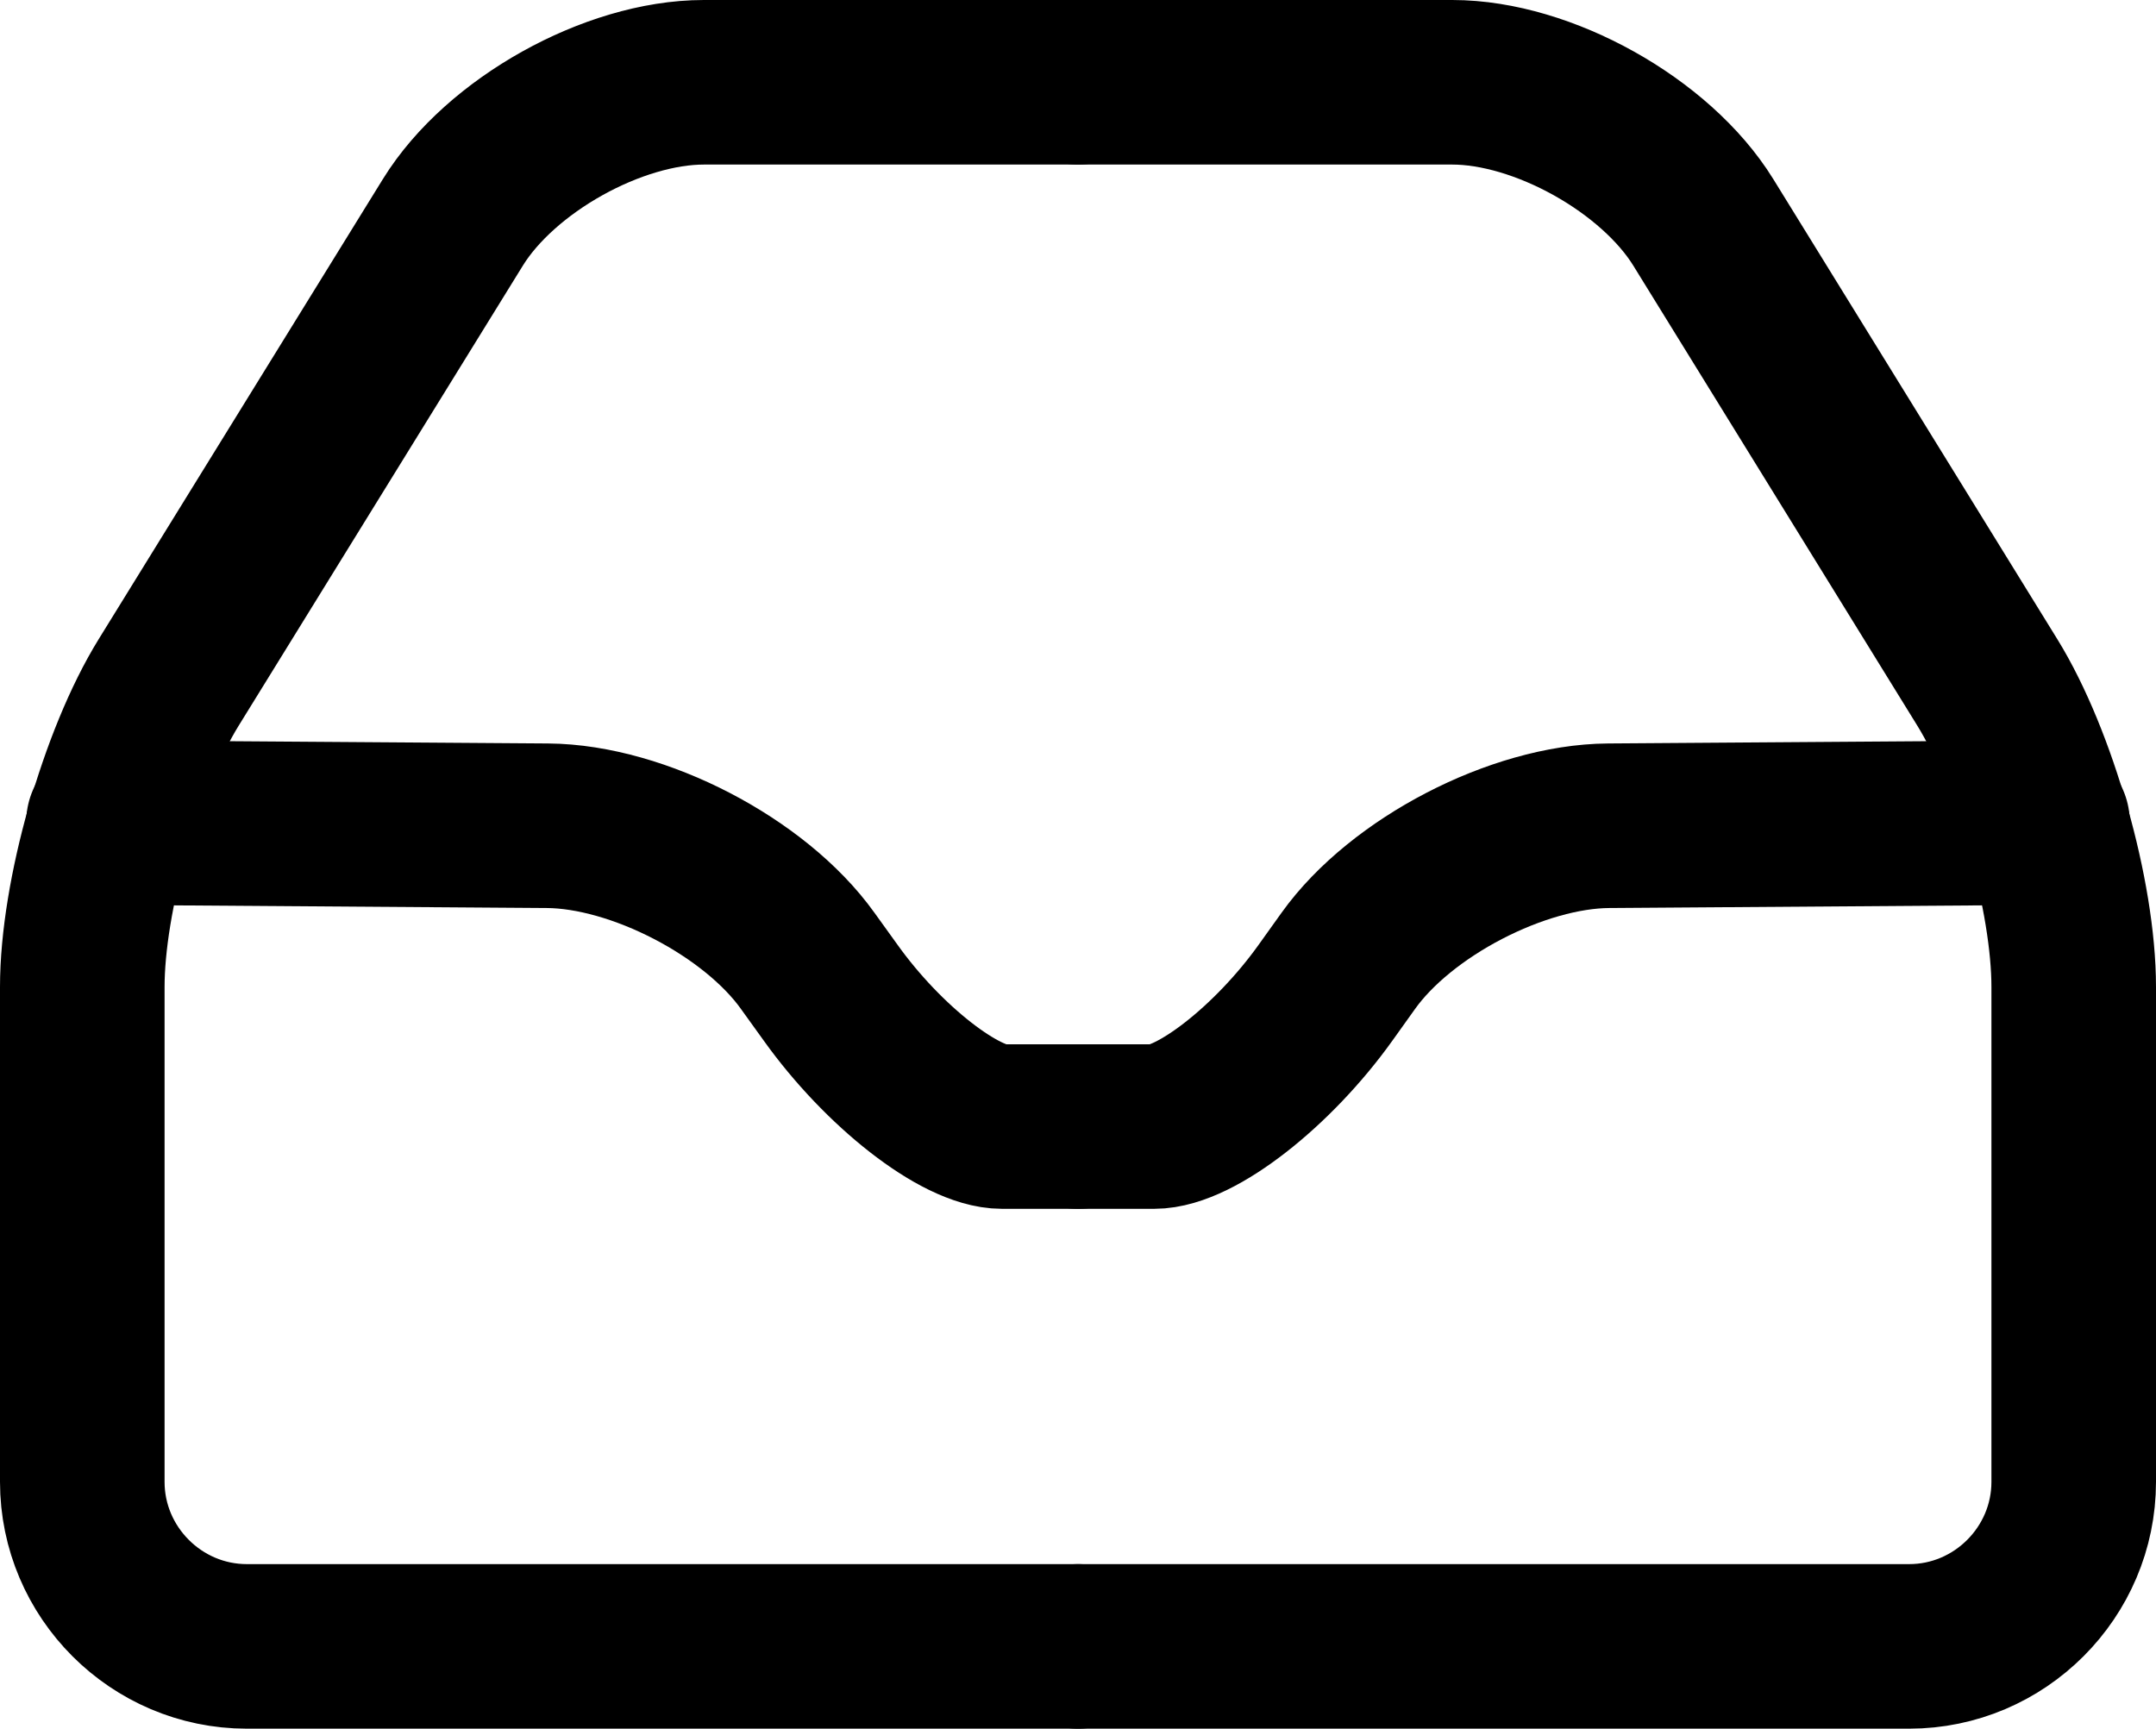
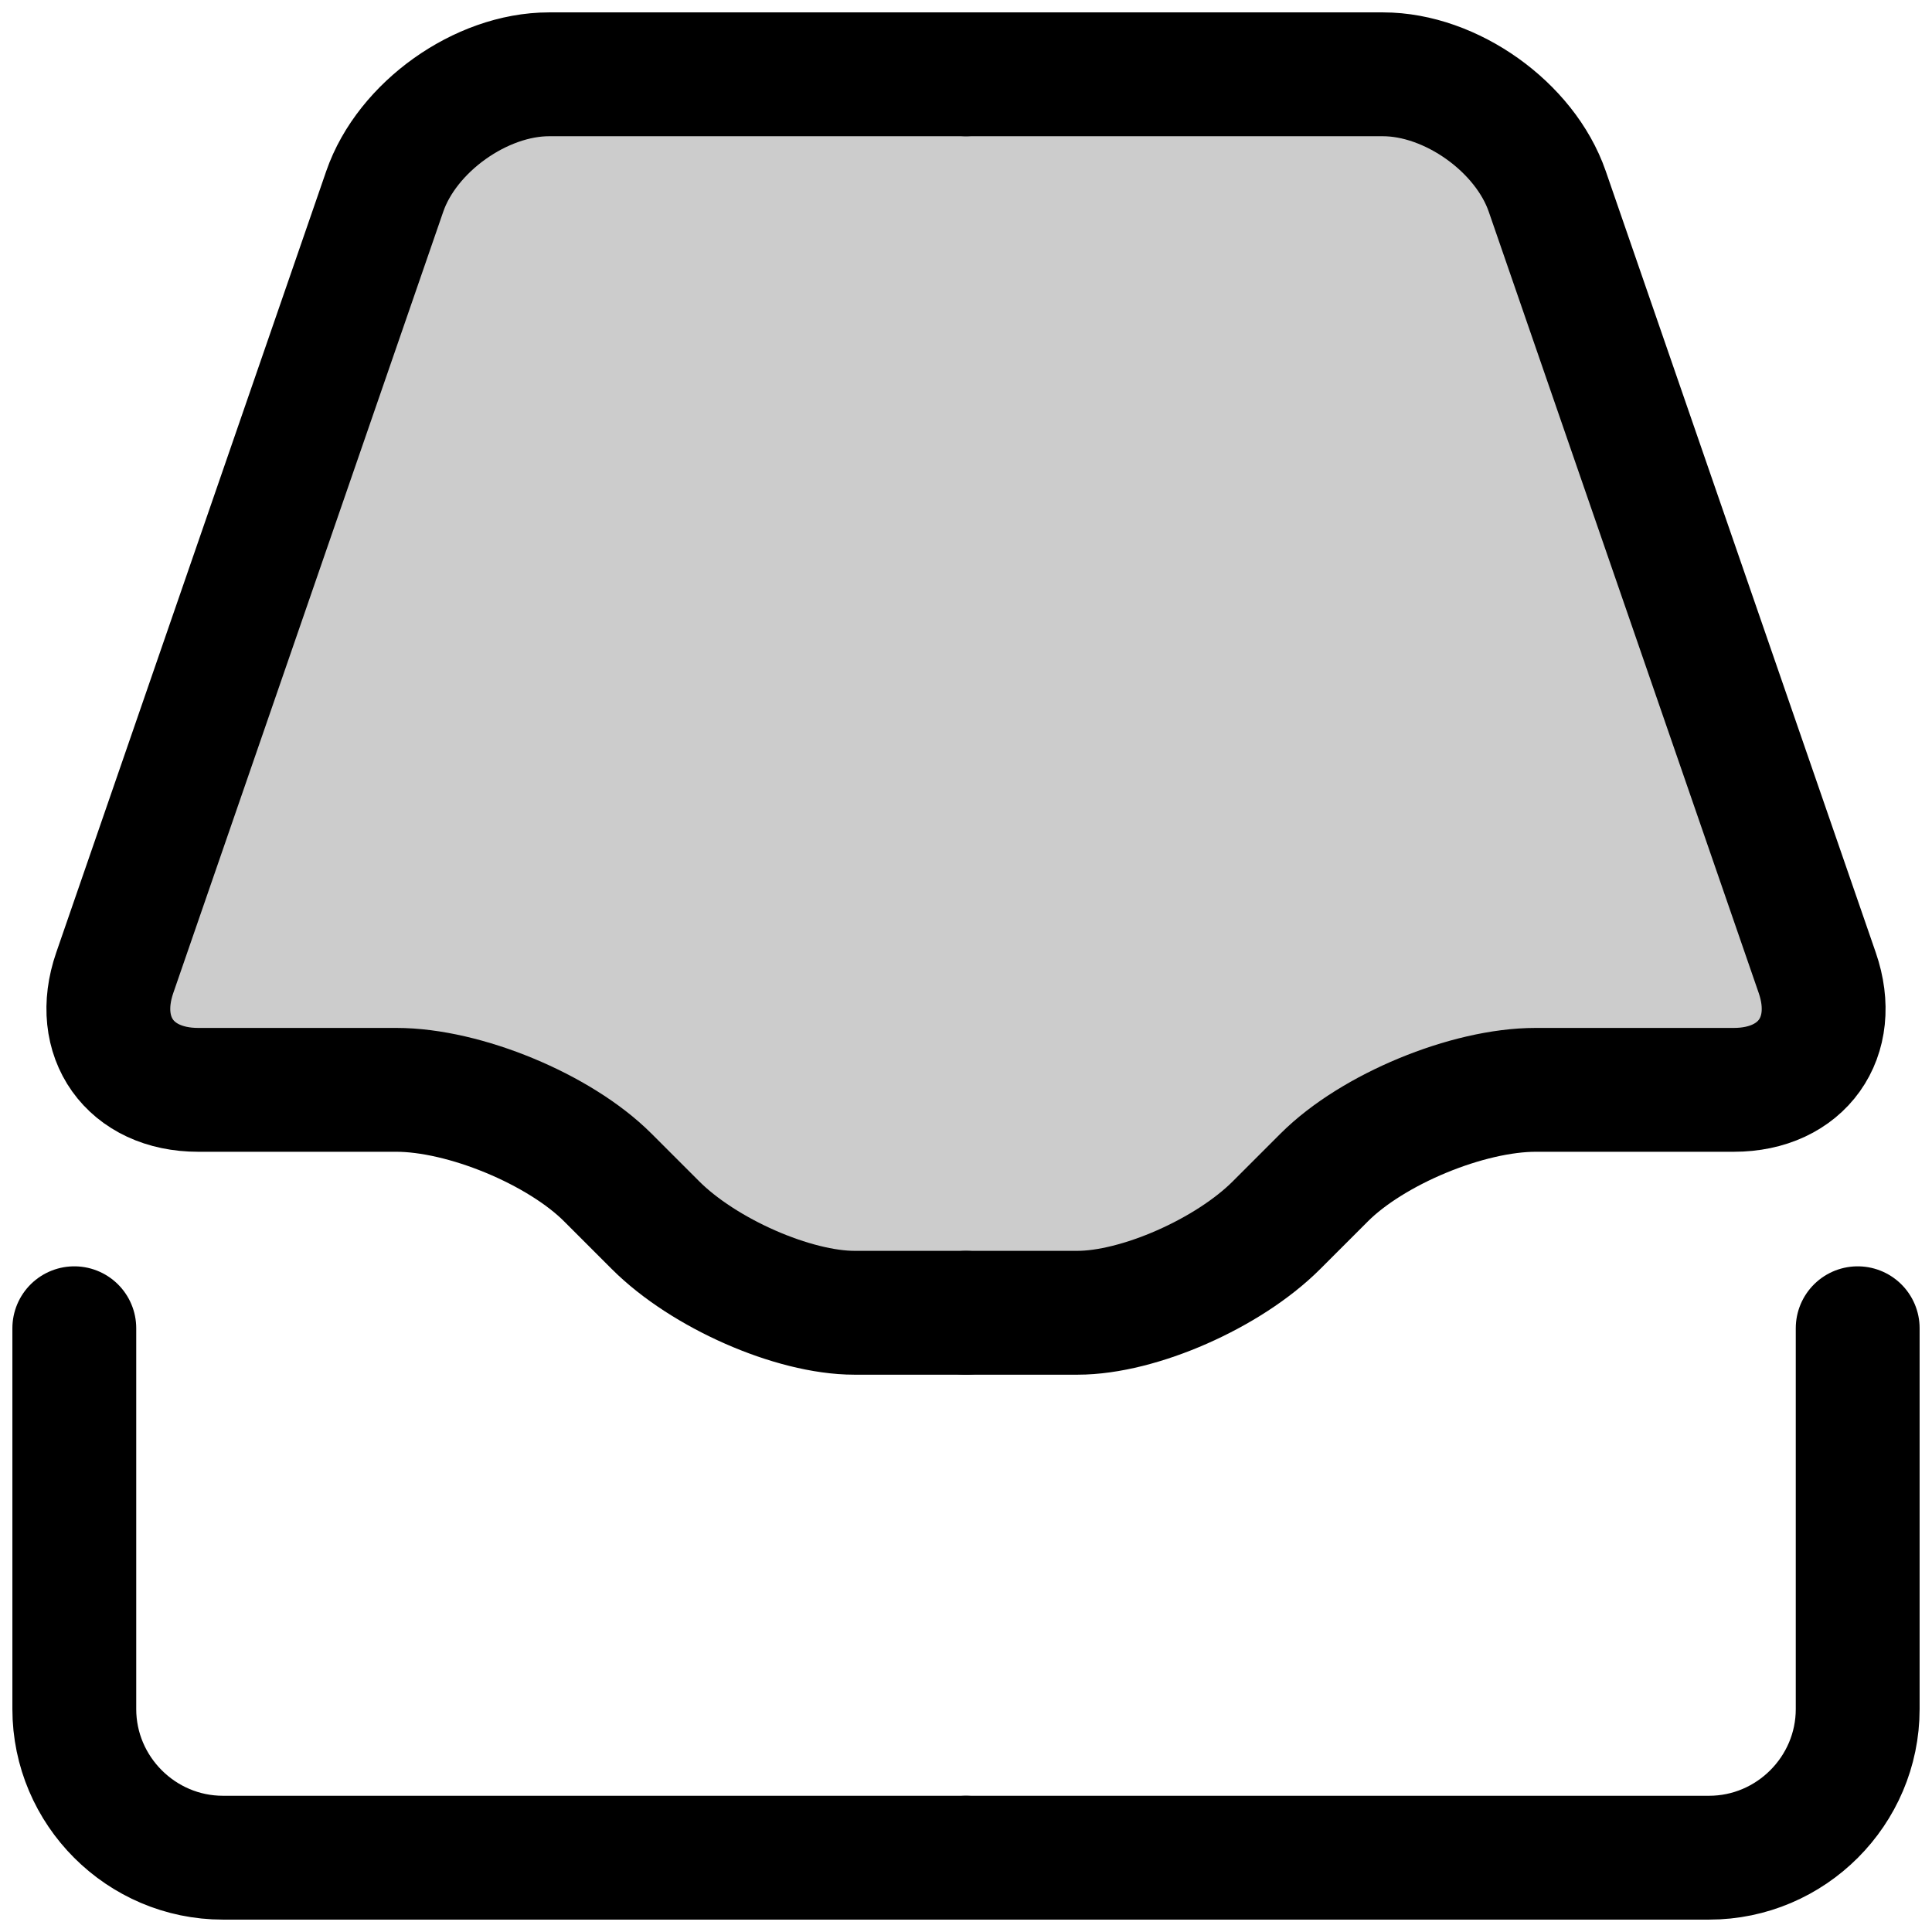
- <svg xmlns="http://www.w3.org/2000/svg" version="1.1" id="Layer_1" x="0px" y="0px" width="13.101px" height="10.505px" viewBox="0 0 13.101 10.505" enable-background="new 0 0 13.101 10.505" xml:space="preserve">
+ <svg xmlns="http://www.w3.org/2000/svg" version="1.1" id="Layer_1" x="0px" y="0px" width="78px" height="78px" viewBox="0 0 78 78" enable-background="new 0 0 78 78" xml:space="preserve">
  <g>
-     <path fill="none" stroke="currentColor" stroke-linecap="round" stroke-linejoin="round" stroke-miterlimit="10" d="M6.551,0.5h2.274   c0.55,0,1.236,0.383,1.525,0.851l1.726,2.796c0.289,0.468,0.525,1.301,0.525,1.851v3.007c0,0.55-0.45,1-1,1H6.551" />
+     <path fill="none" stroke="currentColor" stroke-width="5" stroke-linecap="round" stroke-linejoin="round" stroke-miterlimit="10" d="   M39,75H9c-3.3,0-6-2.7-6-6V53.625" />
  </g>
  <g>
-     <path fill="none" stroke="currentColor" stroke-linecap="round" stroke-linejoin="round" stroke-miterlimit="10" d="M6.551,6.846   c0,0,0.208,0,0.461,0S7.735,6.48,8.055,6.032l0.138-0.193c0.32-0.448,1.031-0.817,1.581-0.821l2.668-0.019" />
+     <path fill="none" stroke="currentColor" stroke-width="5" stroke-linecap="round" stroke-linejoin="round" stroke-miterlimit="10" d="   M39,75h30c3.3,0,6-2.7,6-6V53.625" />
  </g>
  <g>
    <g>
-       <path fill="none" stroke="currentColor" stroke-linecap="round" stroke-linejoin="round" stroke-miterlimit="10" d="M6.551,0.5H4.277    c-0.55,0-1.236,0.383-1.525,0.851L1.025,4.147C0.736,4.615,0.5,5.448,0.5,5.998v3.007c0,0.55,0.45,1,1,1h5.051" />
+       <path fill="currentColor" fill-opacity=".2" d="M39,3H22.167c-2.75,0-5.735,2.127-6.633,4.726L4.633,39.274C3.735,41.873,5.25,44,8,44h8    c2.75,0,6.591,1.591,8.536,3.536l1.929,1.929C28.409,51.409,32.025,53,34.5,53s4.5,0,4.5,0" />
+       <path fill="none" stroke="currentColor" stroke-width="5" stroke-linecap="round" stroke-linejoin="round" stroke-miterlimit="10" d="    M39,3H22.167c-2.75,0-5.735,2.127-6.633,4.726L4.633,39.274C3.735,41.873,5.25,44,8,44h8c2.75,0,6.591,1.591,8.536,3.536    l1.929,1.929C28.409,51.409,32.025,53,34.5,53s4.5,0,4.5,0" />
    </g>
    <g>
-       <path fill="none" stroke="currentColor" stroke-linecap="round" stroke-linejoin="round" stroke-miterlimit="10" d="M6.551,6.846    c0,0-0.208,0-0.461,0c-0.254,0-0.723-0.366-1.043-0.814L4.908,5.839c-0.32-0.448-1.031-0.817-1.581-0.821L0.659,4.999" />
+       <path fill="currentColor" fill-opacity=".2" d="M39,3h16.833c2.75,0,5.735,2.127,6.633,4.726l10.901,31.548C74.265,41.873,72.75,44,70,44h-8    c-2.75,0-6.591,1.591-8.536,3.536l-1.929,1.929C49.591,51.409,45.975,53,43.5,53S39,53,39,53" />
+       <path fill="none" stroke="currentColor" stroke-width="5" stroke-linecap="round" stroke-linejoin="round" stroke-miterlimit="10" d="    M39,3h16.833c2.75,0,5.735,2.127,6.633,4.726l10.901,31.548C74.265,41.873,72.75,44,70,44h-8c-2.75,0-6.591,1.591-8.536,3.536    l-1.929,1.929C49.591,51.409,45.975,53,43.5,53S39,53,39,53" />
    </g>
  </g>
</svg>
